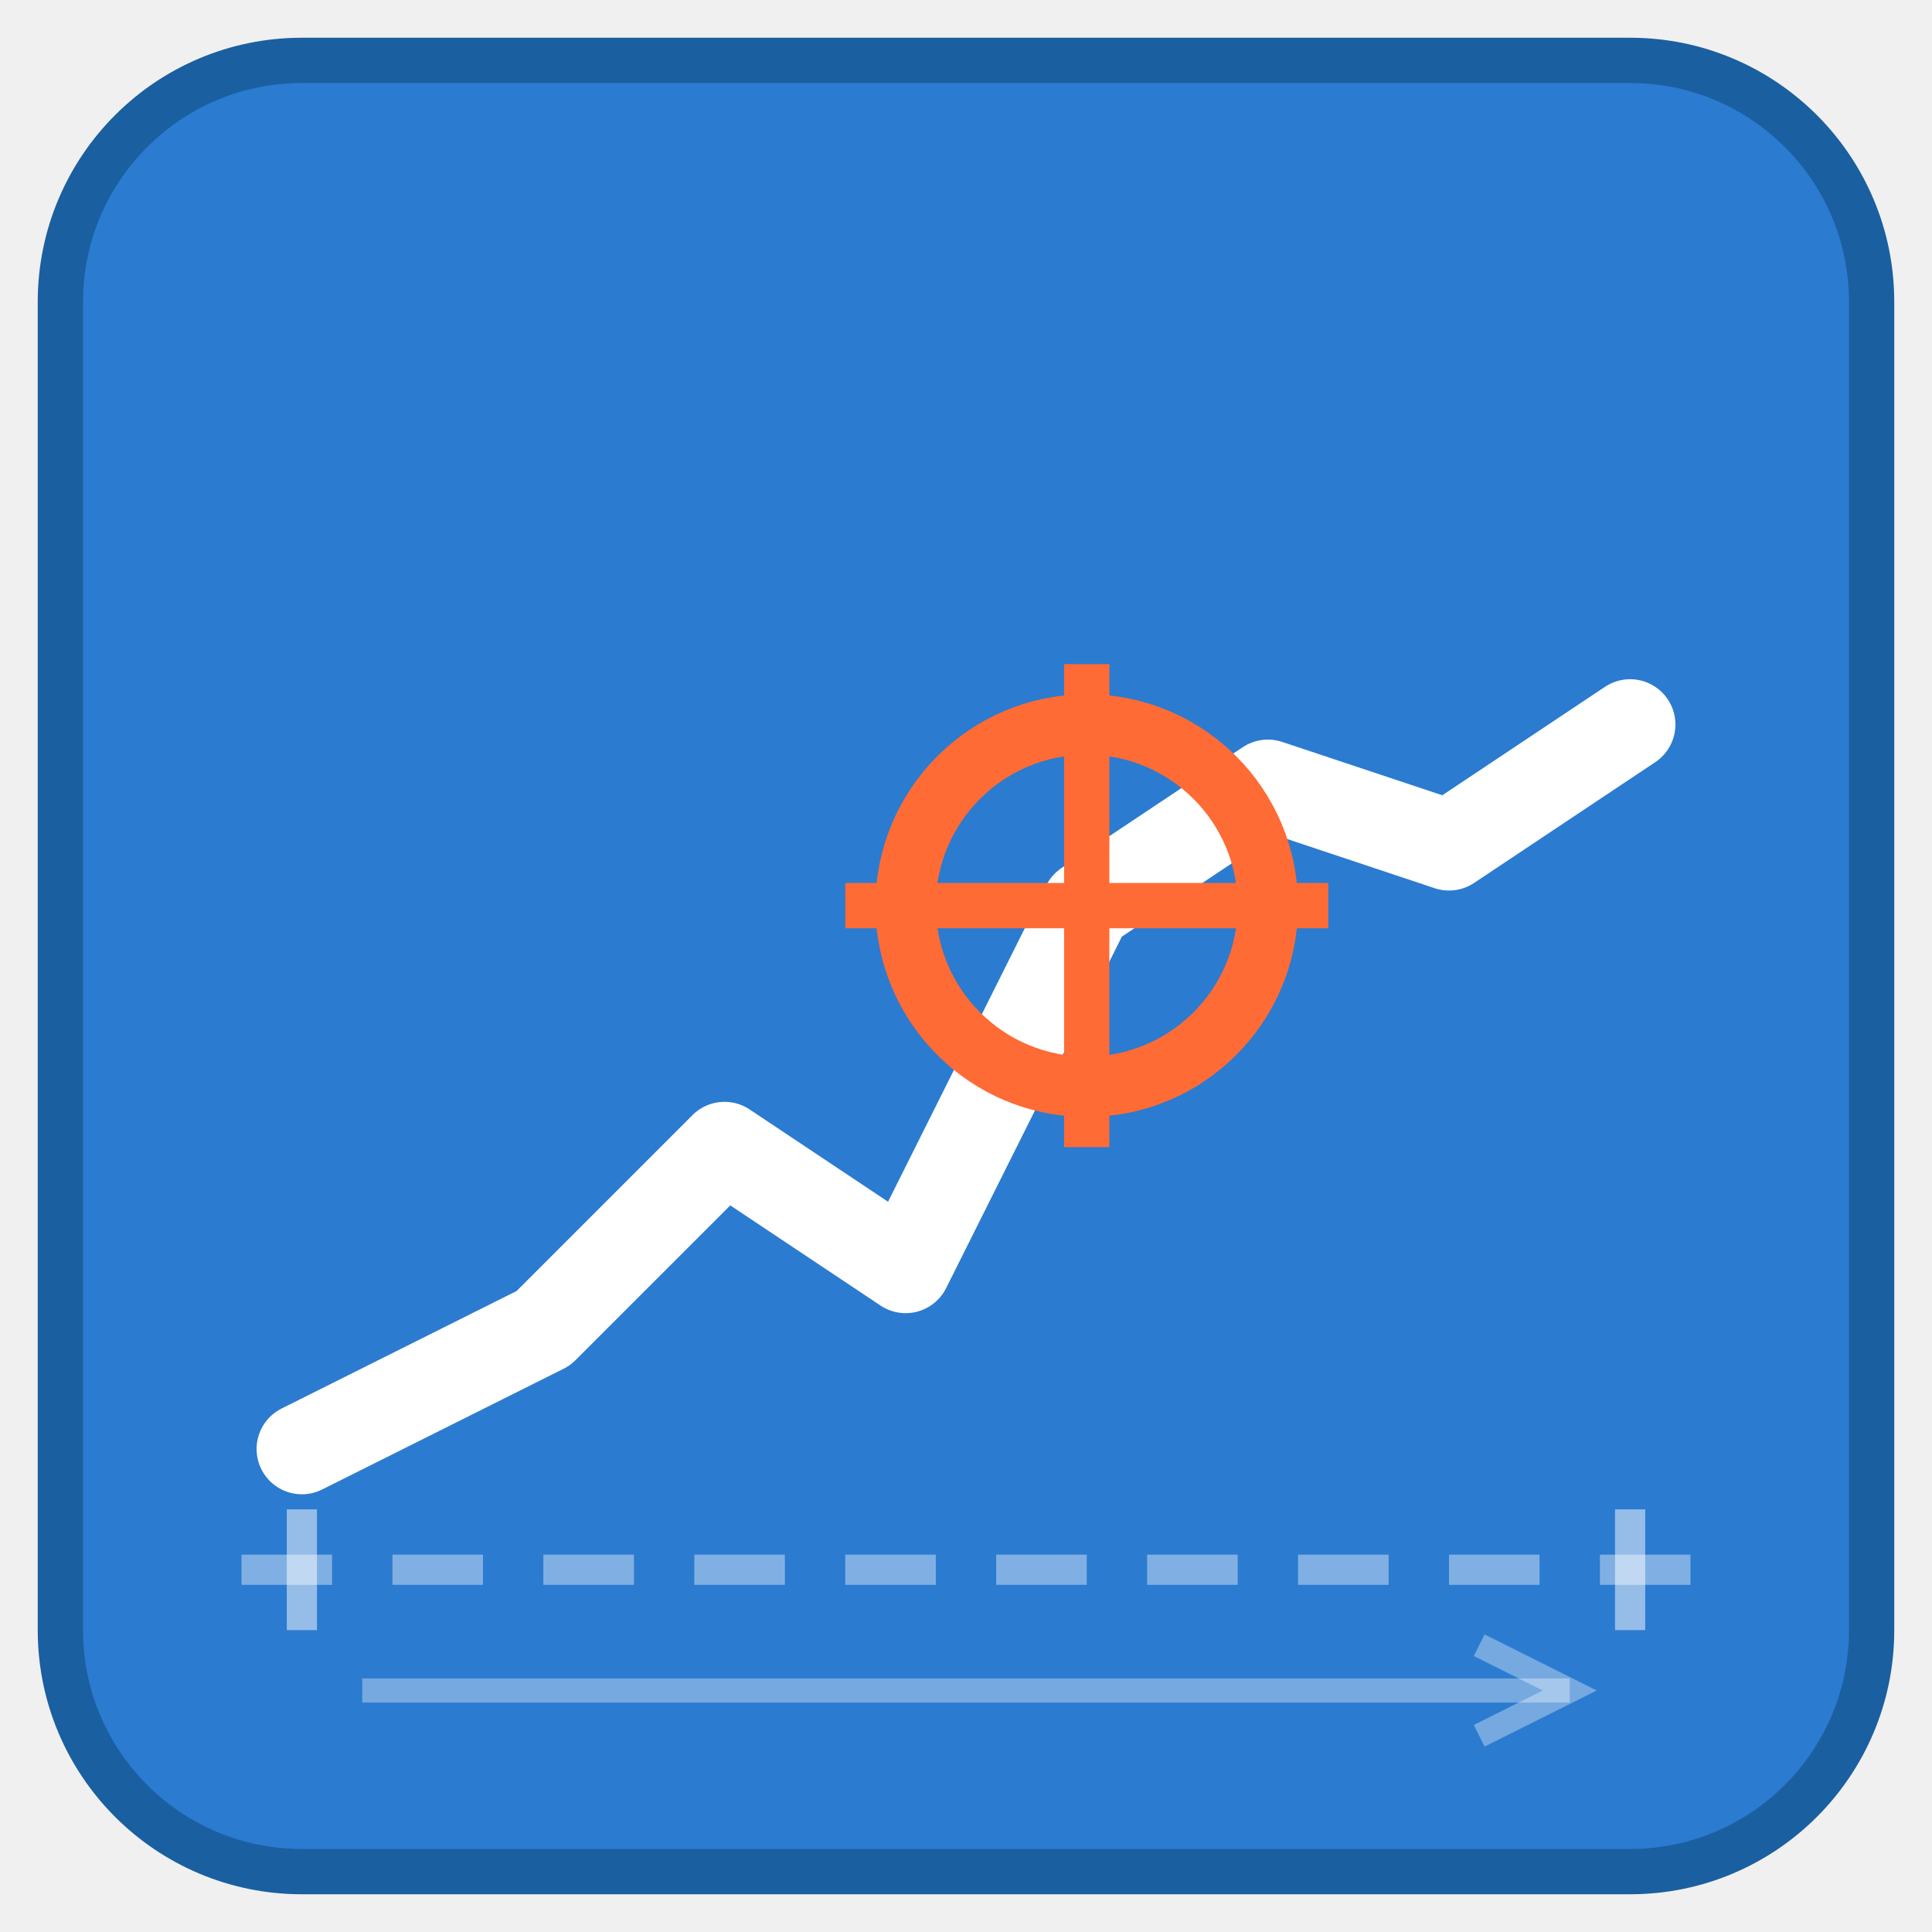
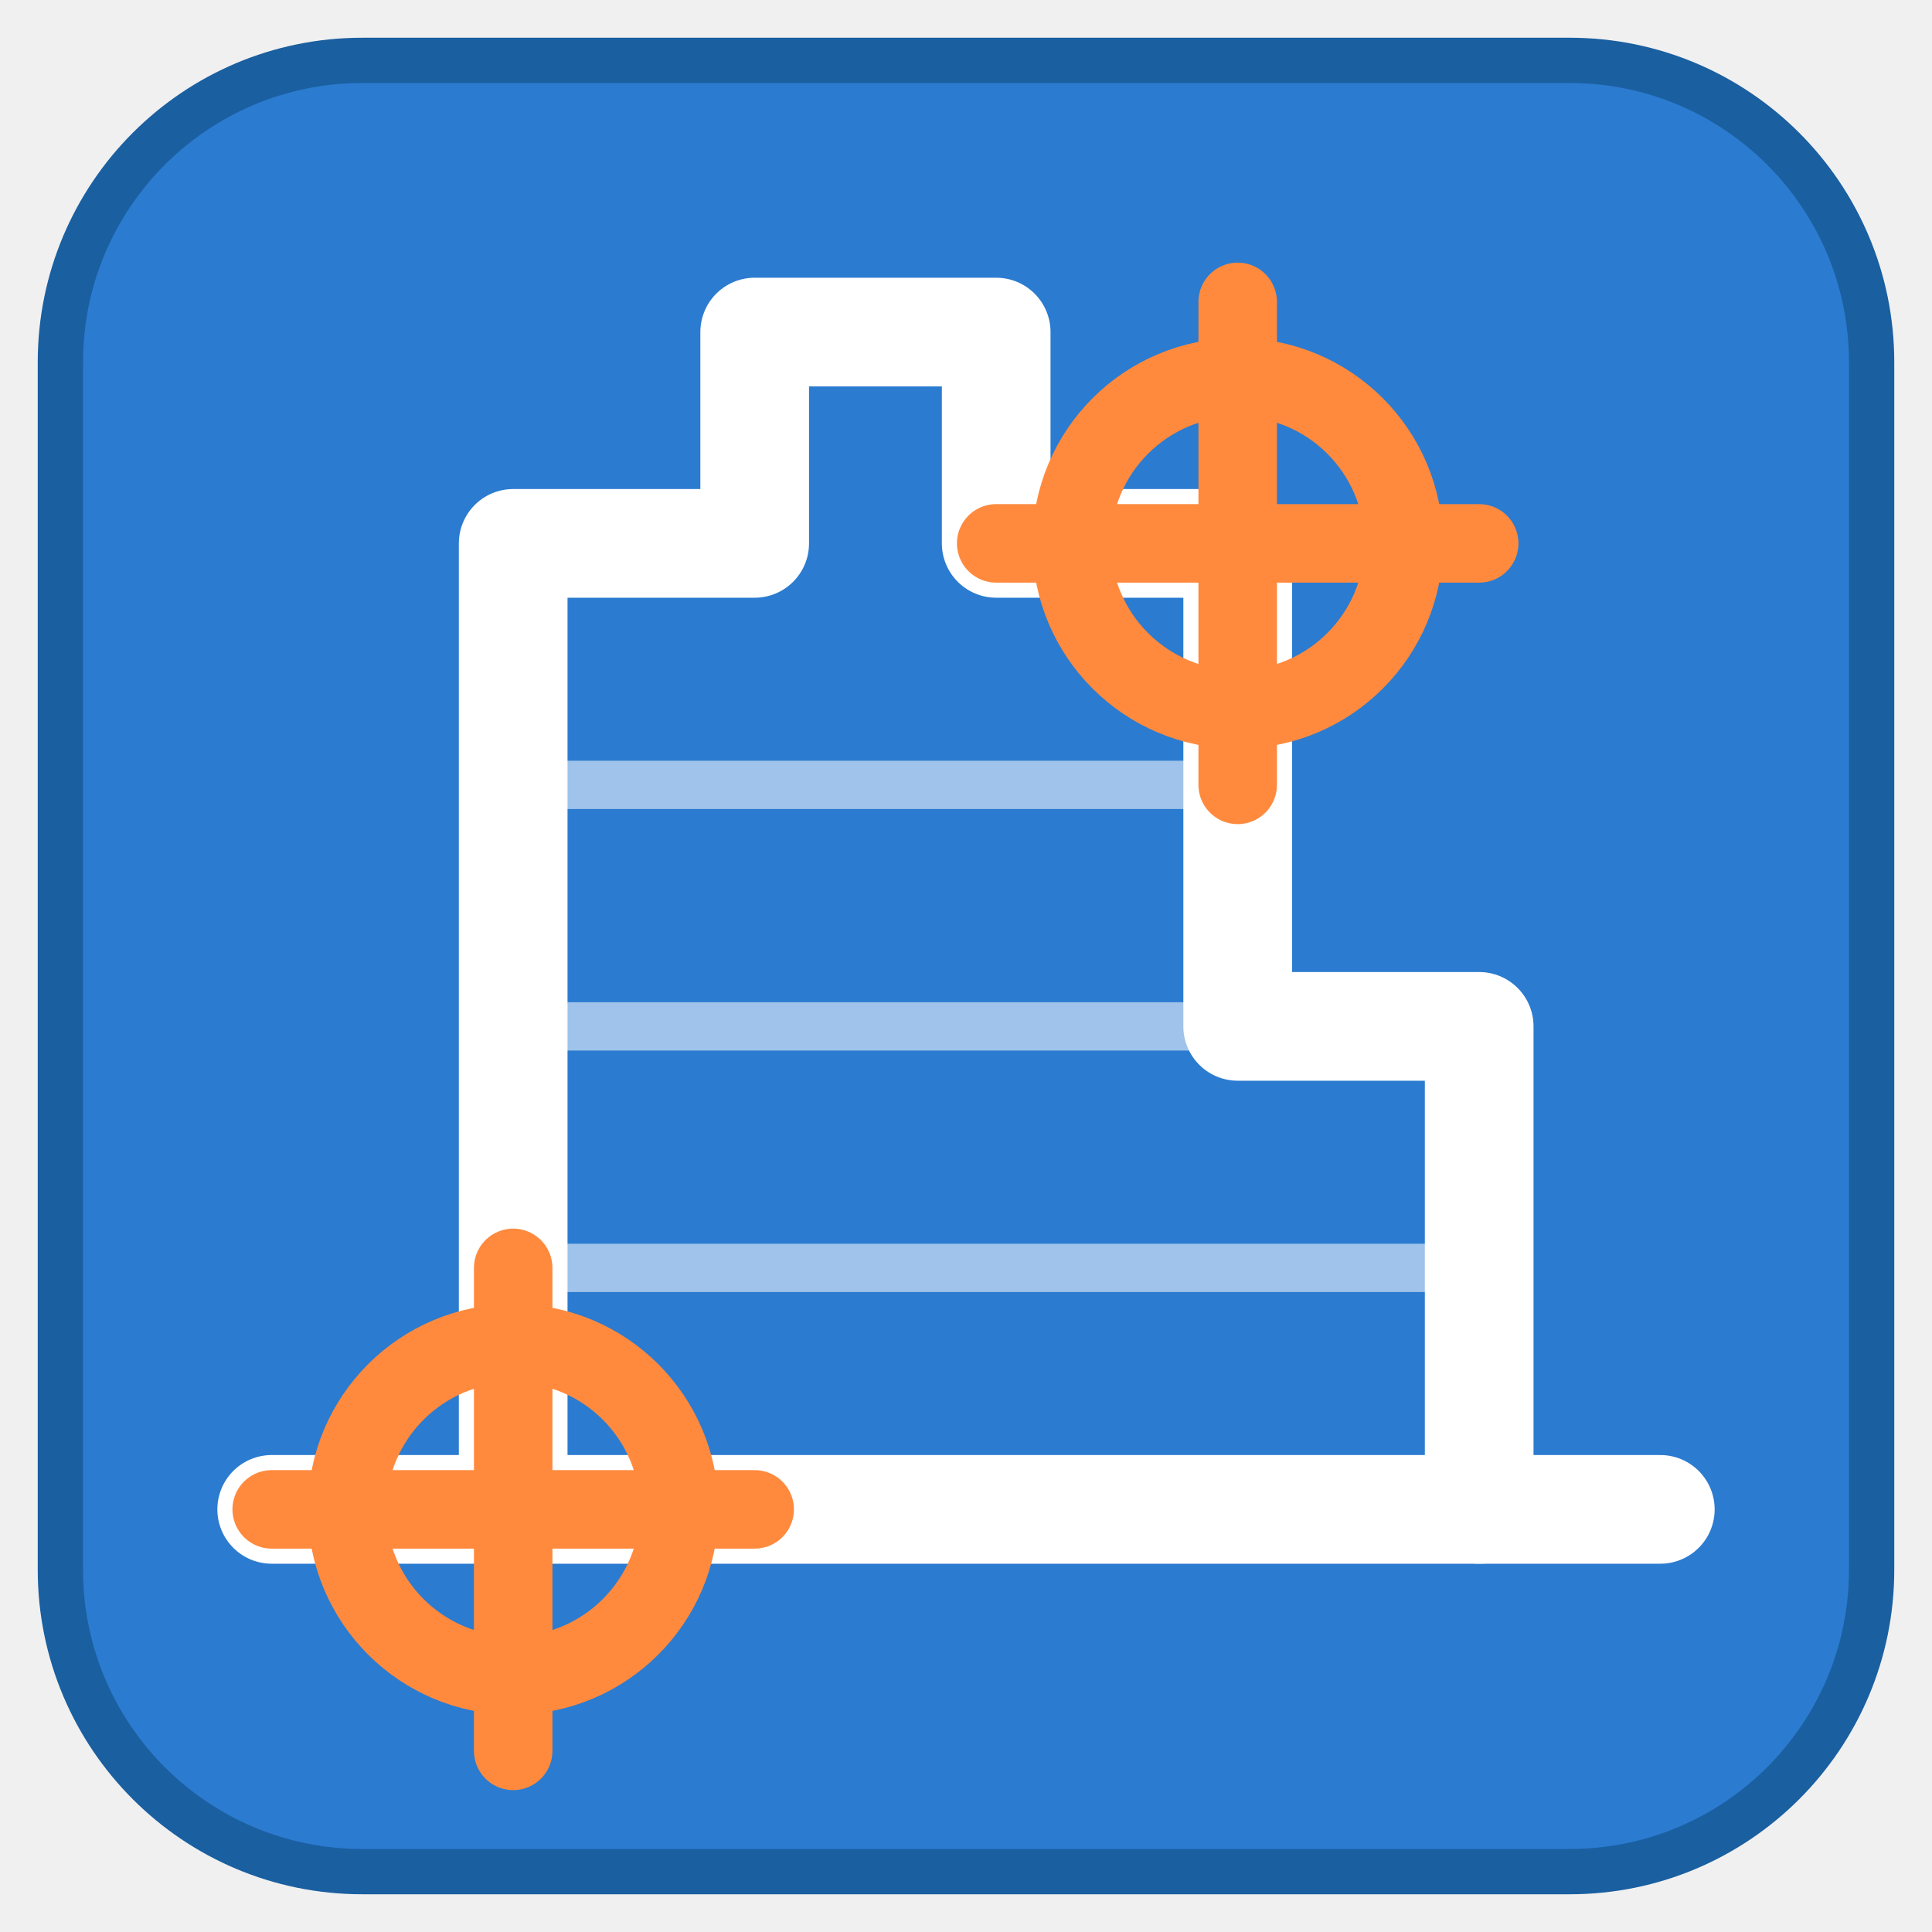
<svg xmlns="http://www.w3.org/2000/svg" viewBox="0 0 64 64">
-   <rect x="2" y="2" width="60" height="60" rx="8" fill="#2B7BD0" stroke="#1A5FA0" stroke-width="1.5" />
-   <polyline points="10,48 18,44 24,38 30,42 36,30 42,26 48,28 54,24" fill="none" stroke="white" stroke-width="3" stroke-linecap="round" stroke-linejoin="round" />
-   <circle cx="36" cy="30" r="6" fill="none" stroke="#FF6B35" stroke-width="2" />
-   <line x1="36" y1="22" x2="36" y2="38" stroke="#FF6B35" stroke-width="1.5" />
-   <line x1="28" y1="30" x2="44" y2="30" stroke="#FF6B35" stroke-width="1.5" />
-   <line x1="8" y1="52" x2="56" y2="52" stroke="white" stroke-width="1" stroke-dasharray="3,2" opacity="0.4" />
-   <line x1="10" y1="50" x2="10" y2="54" stroke="white" stroke-width="1" opacity="0.5" />
-   <line x1="54" y1="50" x2="54" y2="54" stroke="white" stroke-width="1" opacity="0.5" />
-   <line x1="12" y1="56" x2="52" y2="56" stroke="white" stroke-width="0.8" opacity="0.35" />
-   <polyline points="49,54.5 52,56 49,57.5" fill="none" stroke="white" stroke-width="0.8" opacity="0.35" />
+   <rect x="2" y="2" width="60" height="60" rx="10" fill="#2B7BD0" stroke="#1A5FA0" stroke-width="1.5" />
+   <g stroke="#FFFFFF" stroke-width="1.6" opacity="0.55">
+     <line x1="17" y1="26" x2="41" y2="26" />
+     <line x1="17" y1="34" x2="41" y2="34" />
+     <line x1="17" y1="42" x2="49" y2="42" />
+   </g>
+   <path d="M17 50 V18 H25 V11 H33 V18 H41 V34 H49 V50" fill="none" stroke="#FFFFFF" stroke-width="3.6" stroke-linejoin="round" stroke-linecap="round" />
+   <line x1="9" y1="50" x2="55" y2="50" stroke="#FFFFFF" stroke-width="3.6" stroke-linecap="round" />
+   <g fill="none" stroke="#FF8A3D" stroke-width="2.6" stroke-linecap="round">
+     <circle cx="17" cy="50" r="5.5" />
+     <line x1="17" y1="42" x2="17" y2="58" />
+     <line x1="9" y1="50" x2="25" y2="50" />
+     <circle cx="41" cy="18" r="5.5" />
+     <line x1="41" y1="10" x2="41" y2="26" />
+     <line x1="33" y1="18" x2="49" y2="18" />
+   </g>
</svg>
